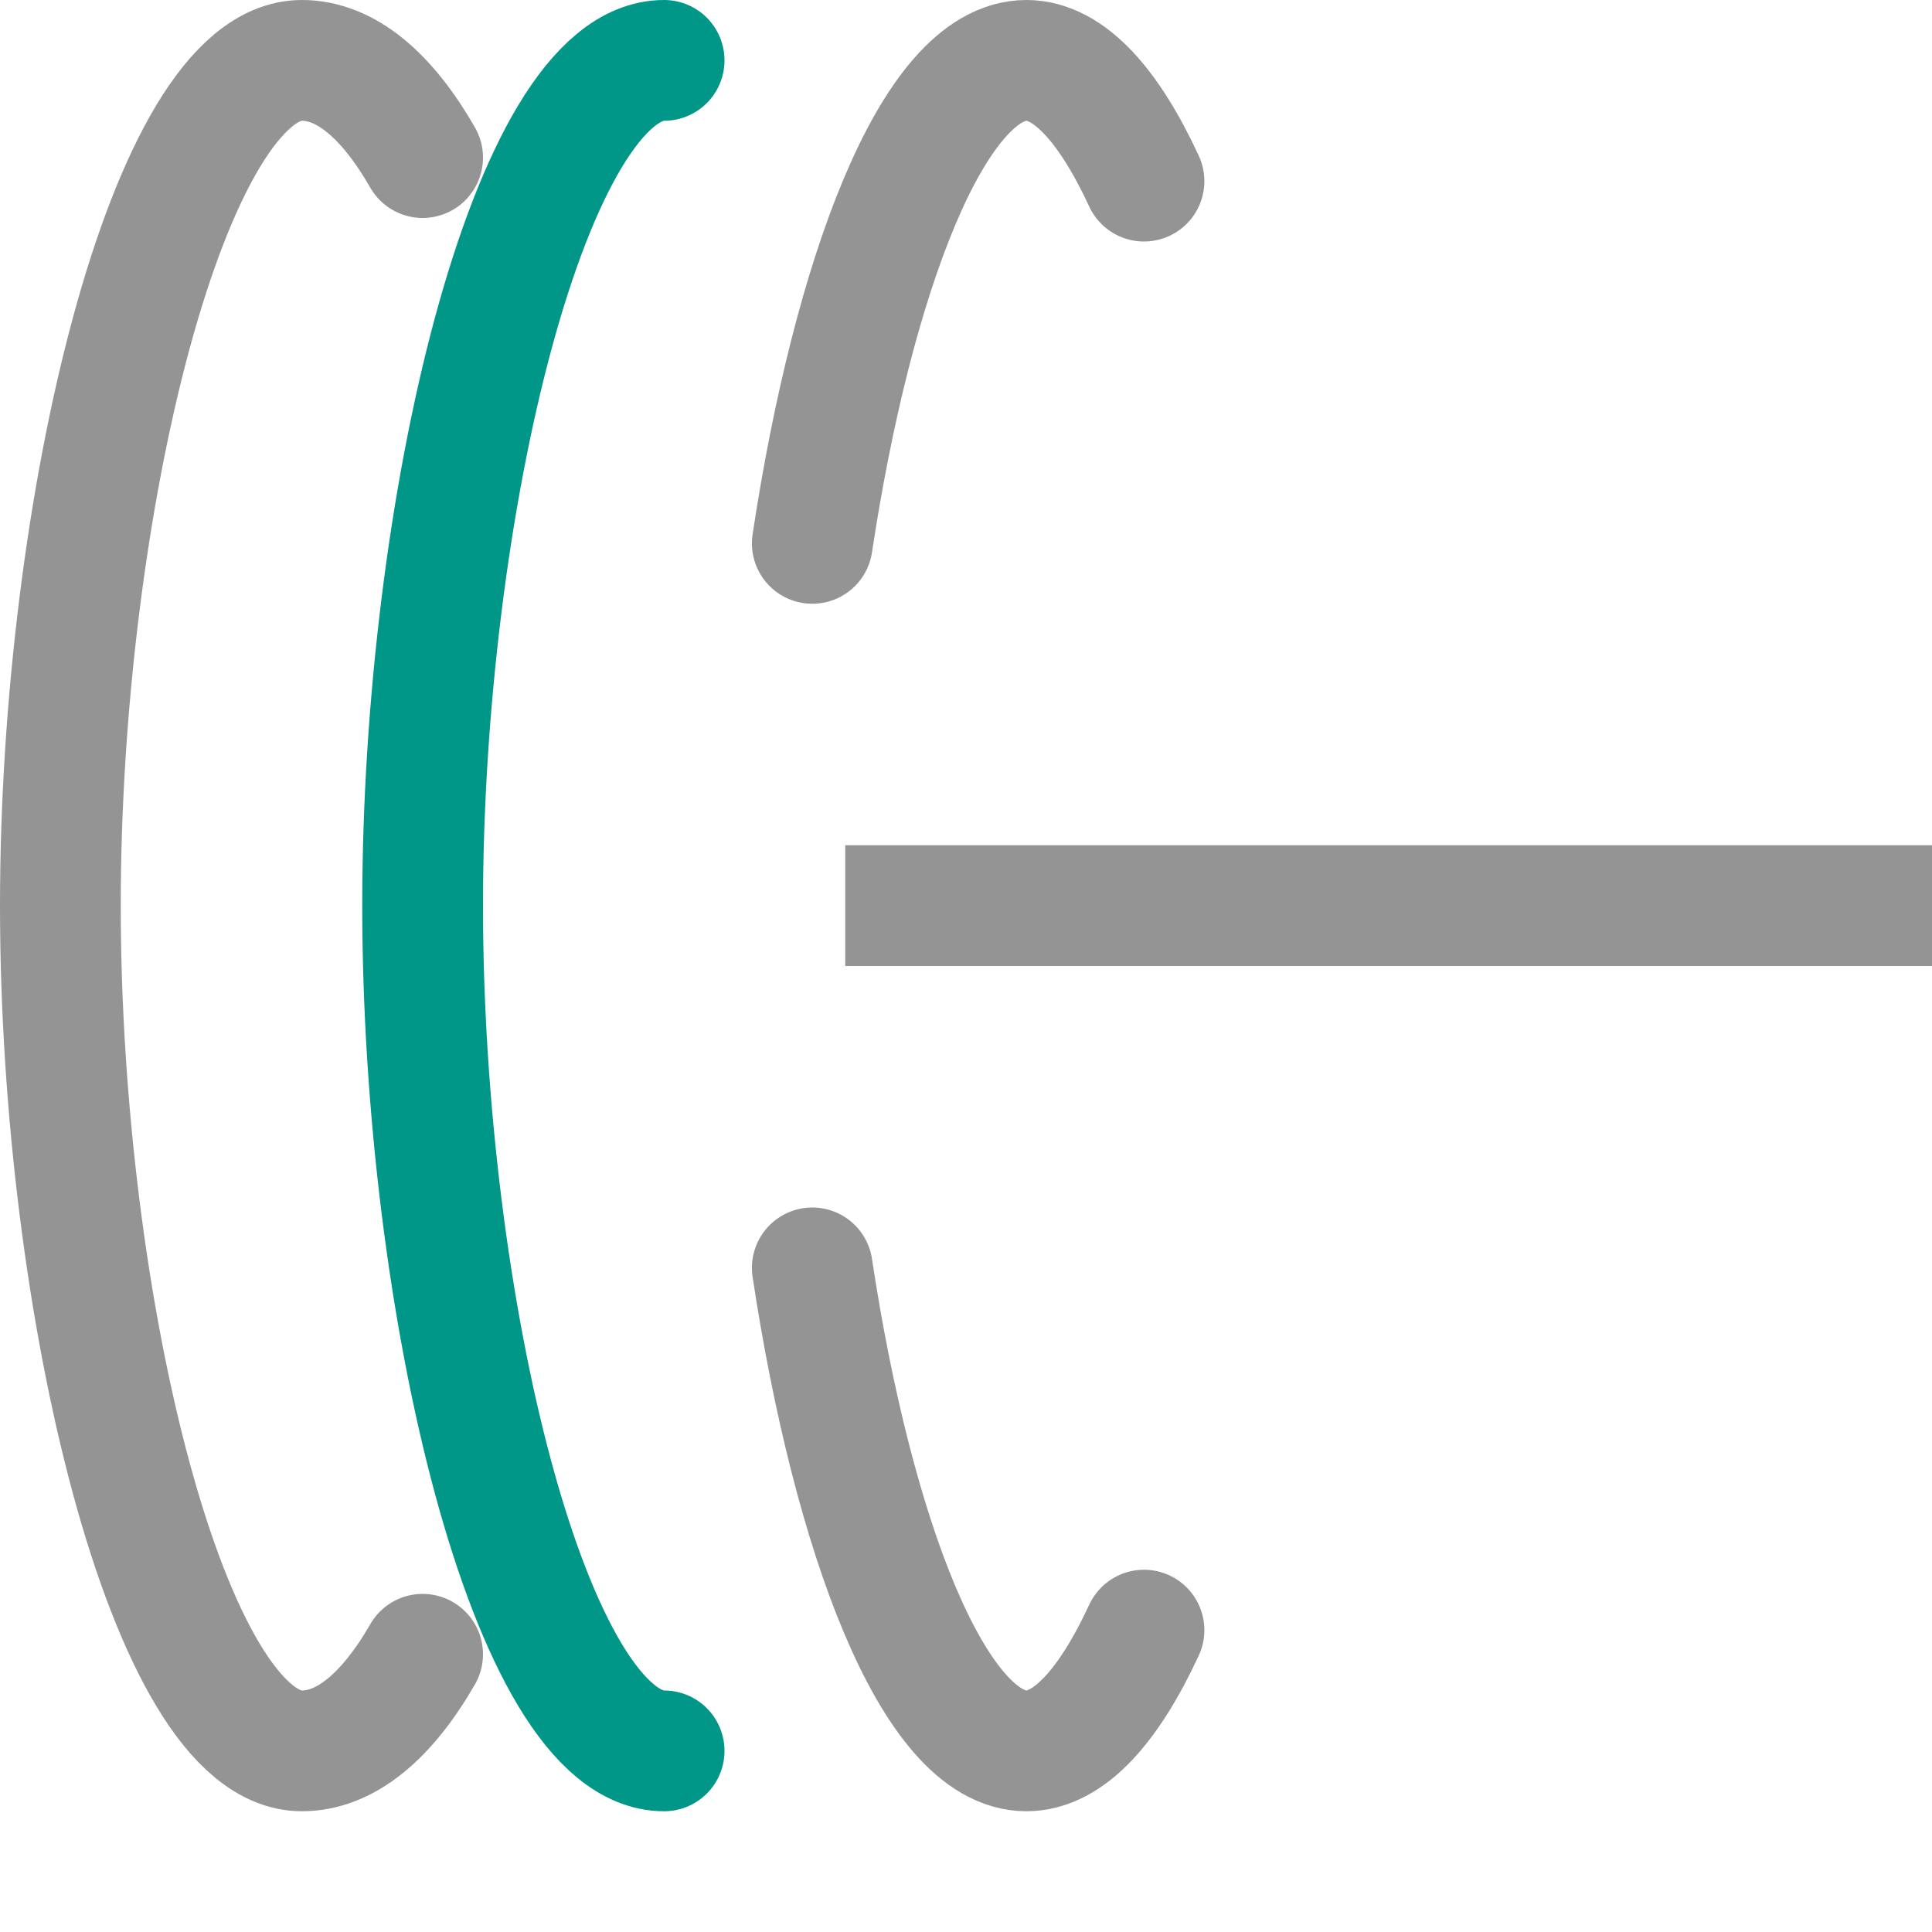
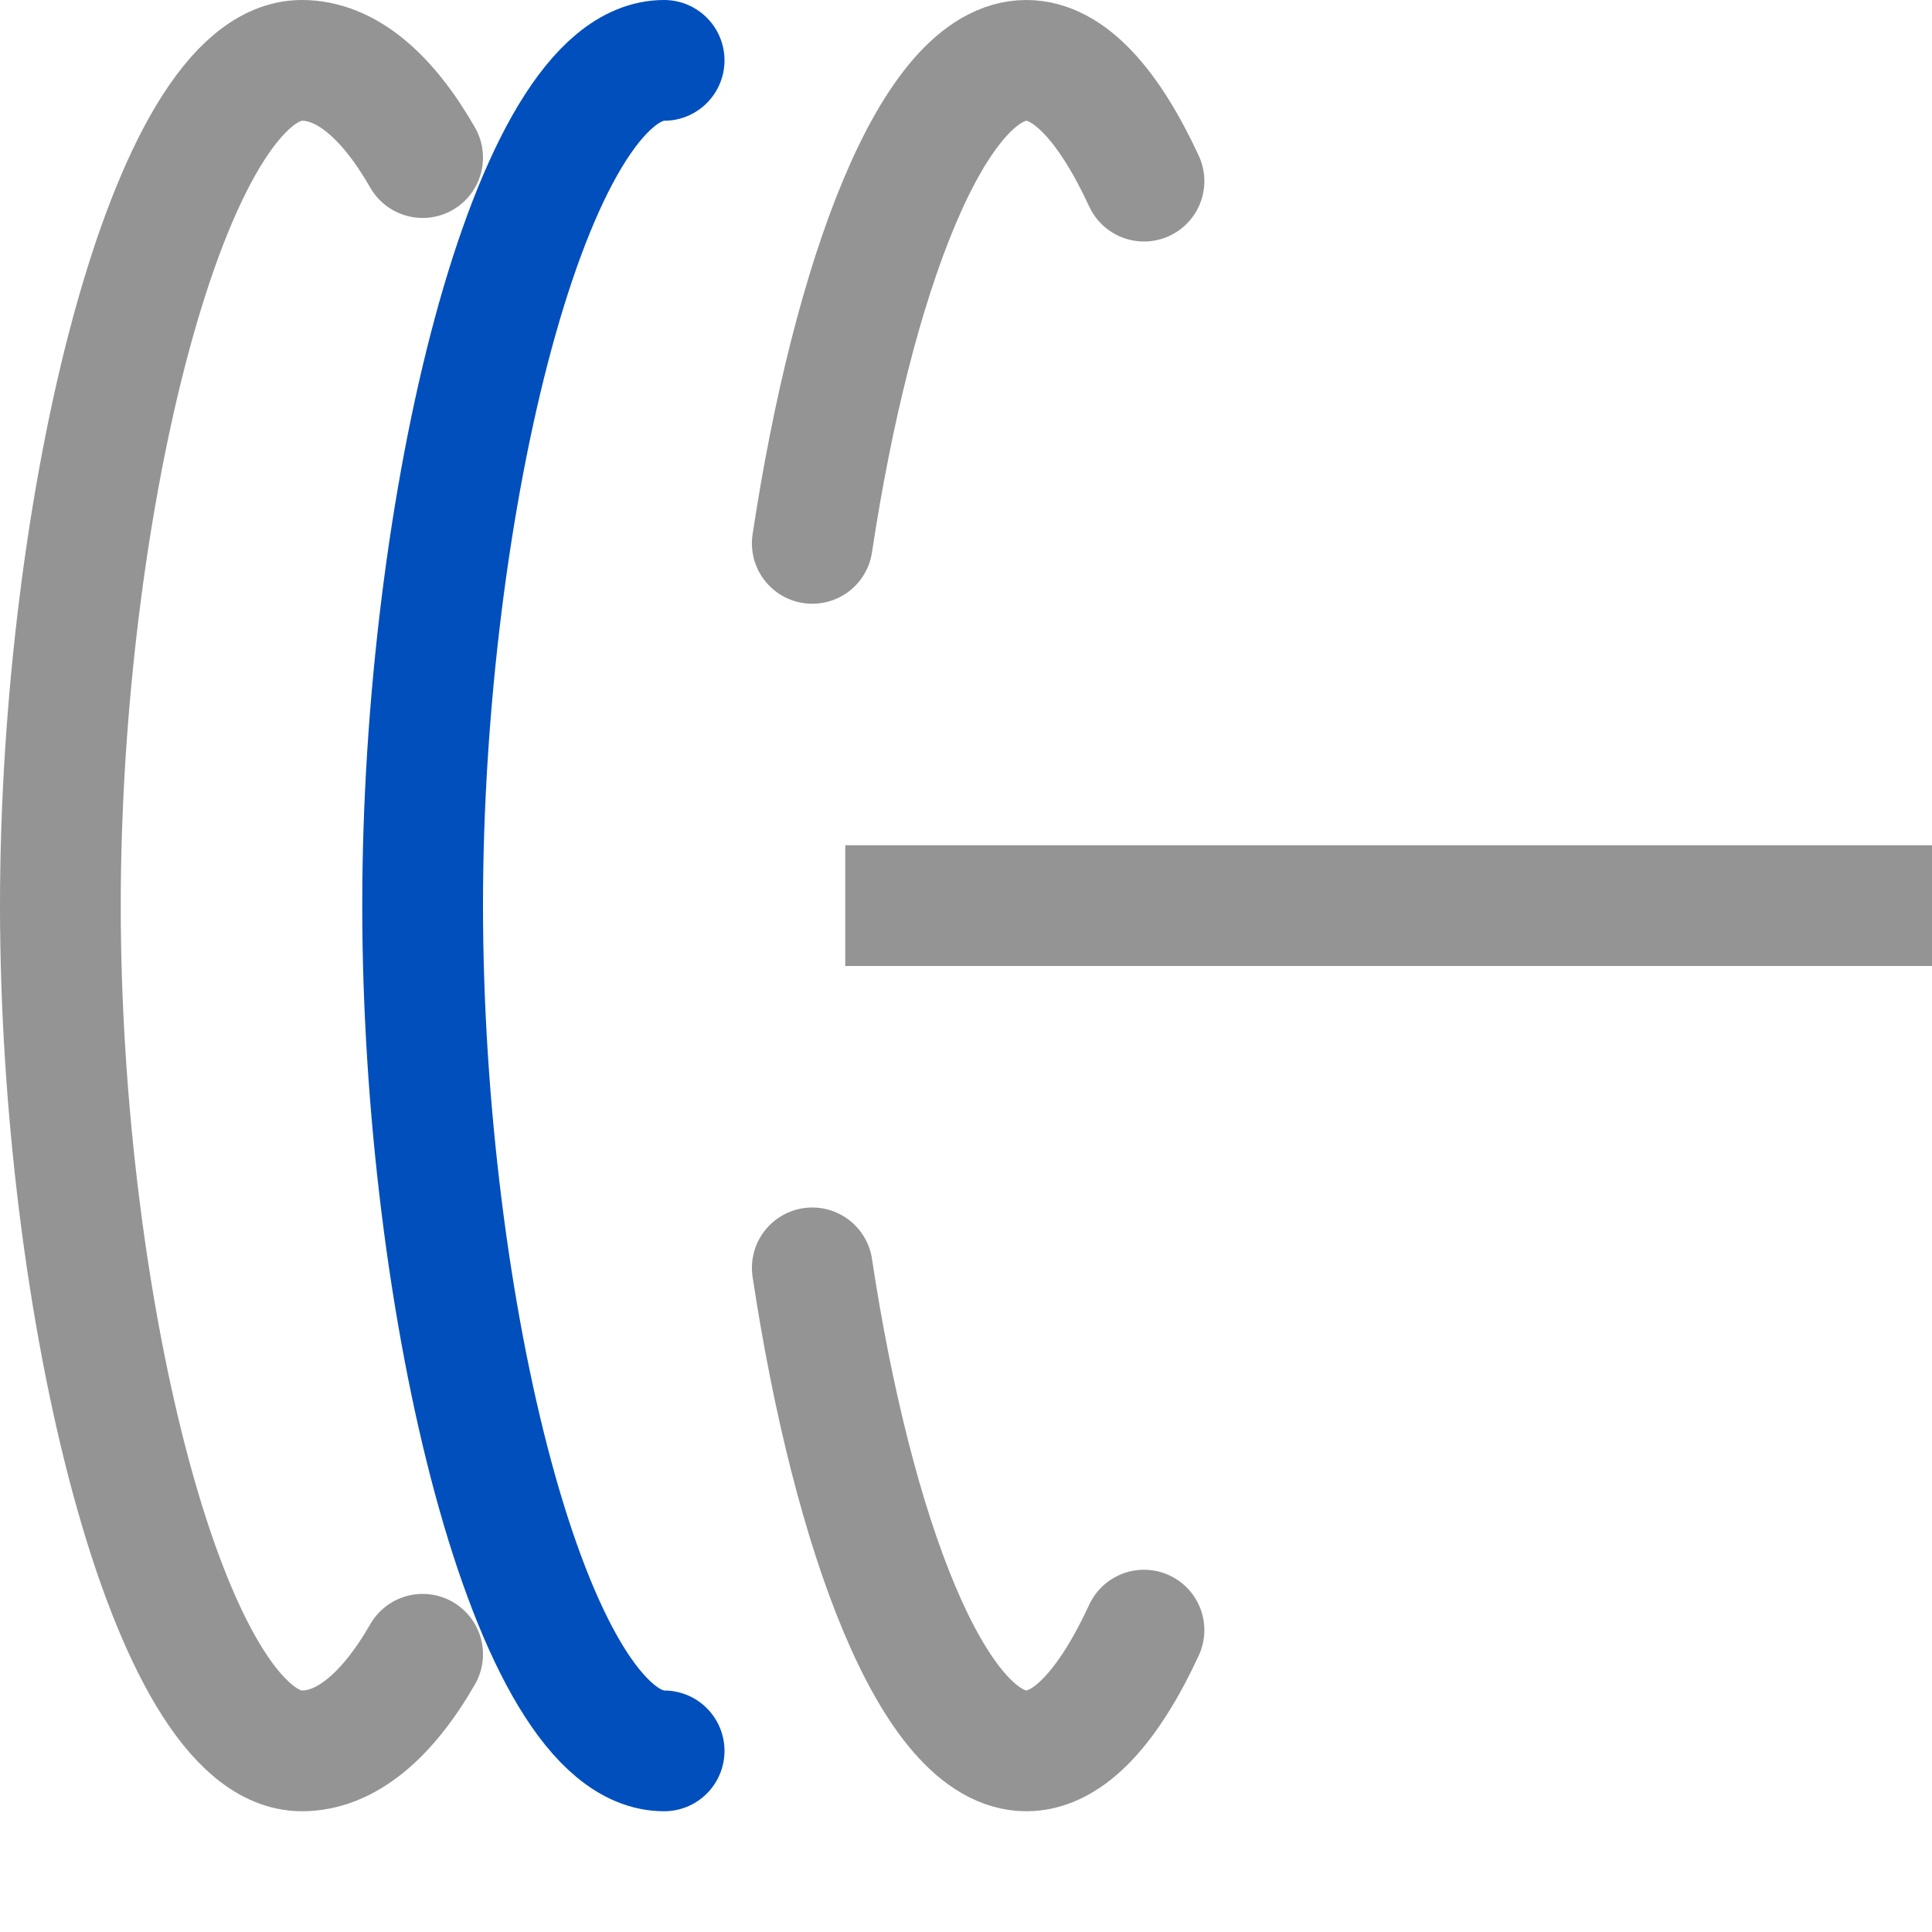
<svg xmlns="http://www.w3.org/2000/svg" width="16" height="16" viewBox="0 0 16 16">
-   <path d="M5.5,14.5c-1.105,0-2-3.686-2-7s.895-7,2-7" style="fill:none;stroke:#009688;stroke-linecap:round;stroke-linejoin:round" />
+   <path d="M5.5,14.5c-1.105,0-2-3.686-2-7s.895-7,2-7" style="fill:none;stroke:#004fbd;stroke-linecap:round;stroke-linejoin:round" />
  <line x1="7.5" y1="7.5" x2="15.5" y2="7.5" style="fill:none;stroke:#949494;stroke-linecap:square;stroke-linejoin:round" />
  <path d="M3.5,13.7c-.294.511-.636.8-1,.8-1.1,0-2-3.686-2-7s.9-7,2-7c.365,0,.707.293,1,.805" style="fill:none;stroke:#949494;stroke-linecap:round;stroke-linejoin:round" />
  <path d="M6.727,4.5c.334-2.208,1-4,1.773-4,.354,0,.686.378.974,1" style="fill:none;stroke:#949494;stroke-linecap:round;stroke-linejoin:round" />
  <path d="M9.474,13.5c-.288.622-.62,1-.974,1-.77,0-1.439-1.792-1.773-4" style="fill:none;stroke:#949494;stroke-linecap:round;stroke-linejoin:round" />
</svg>
